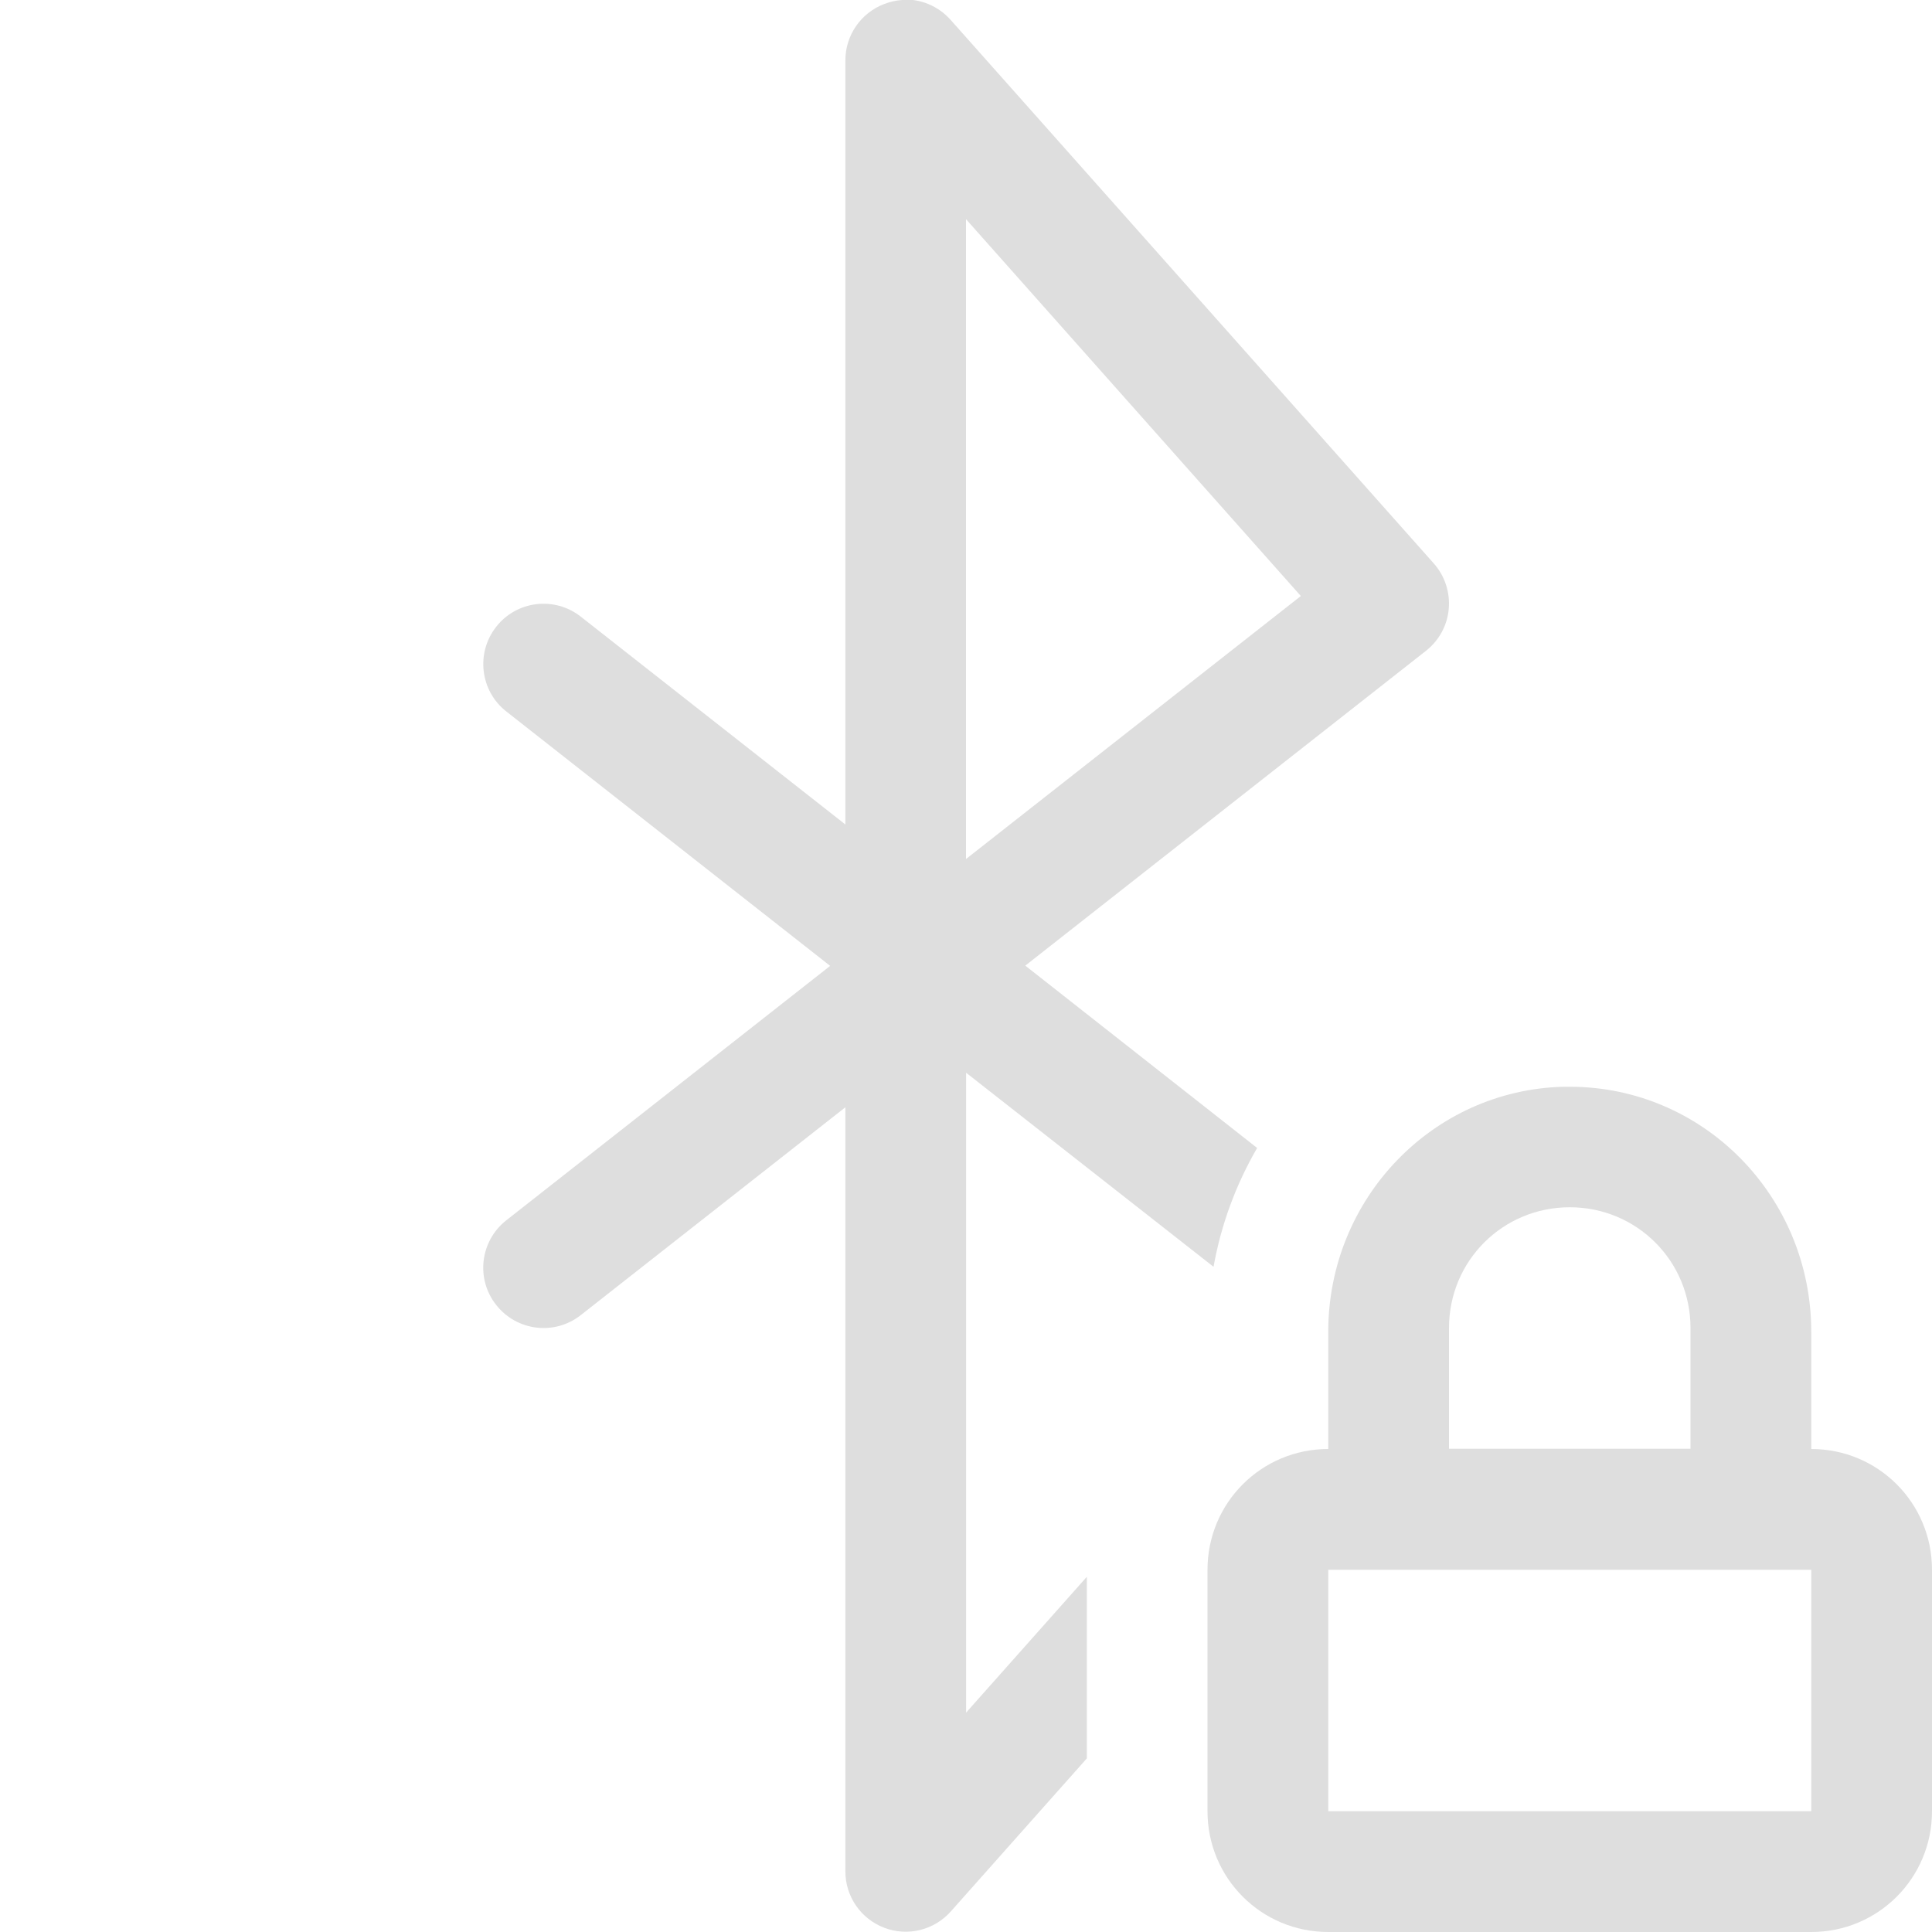
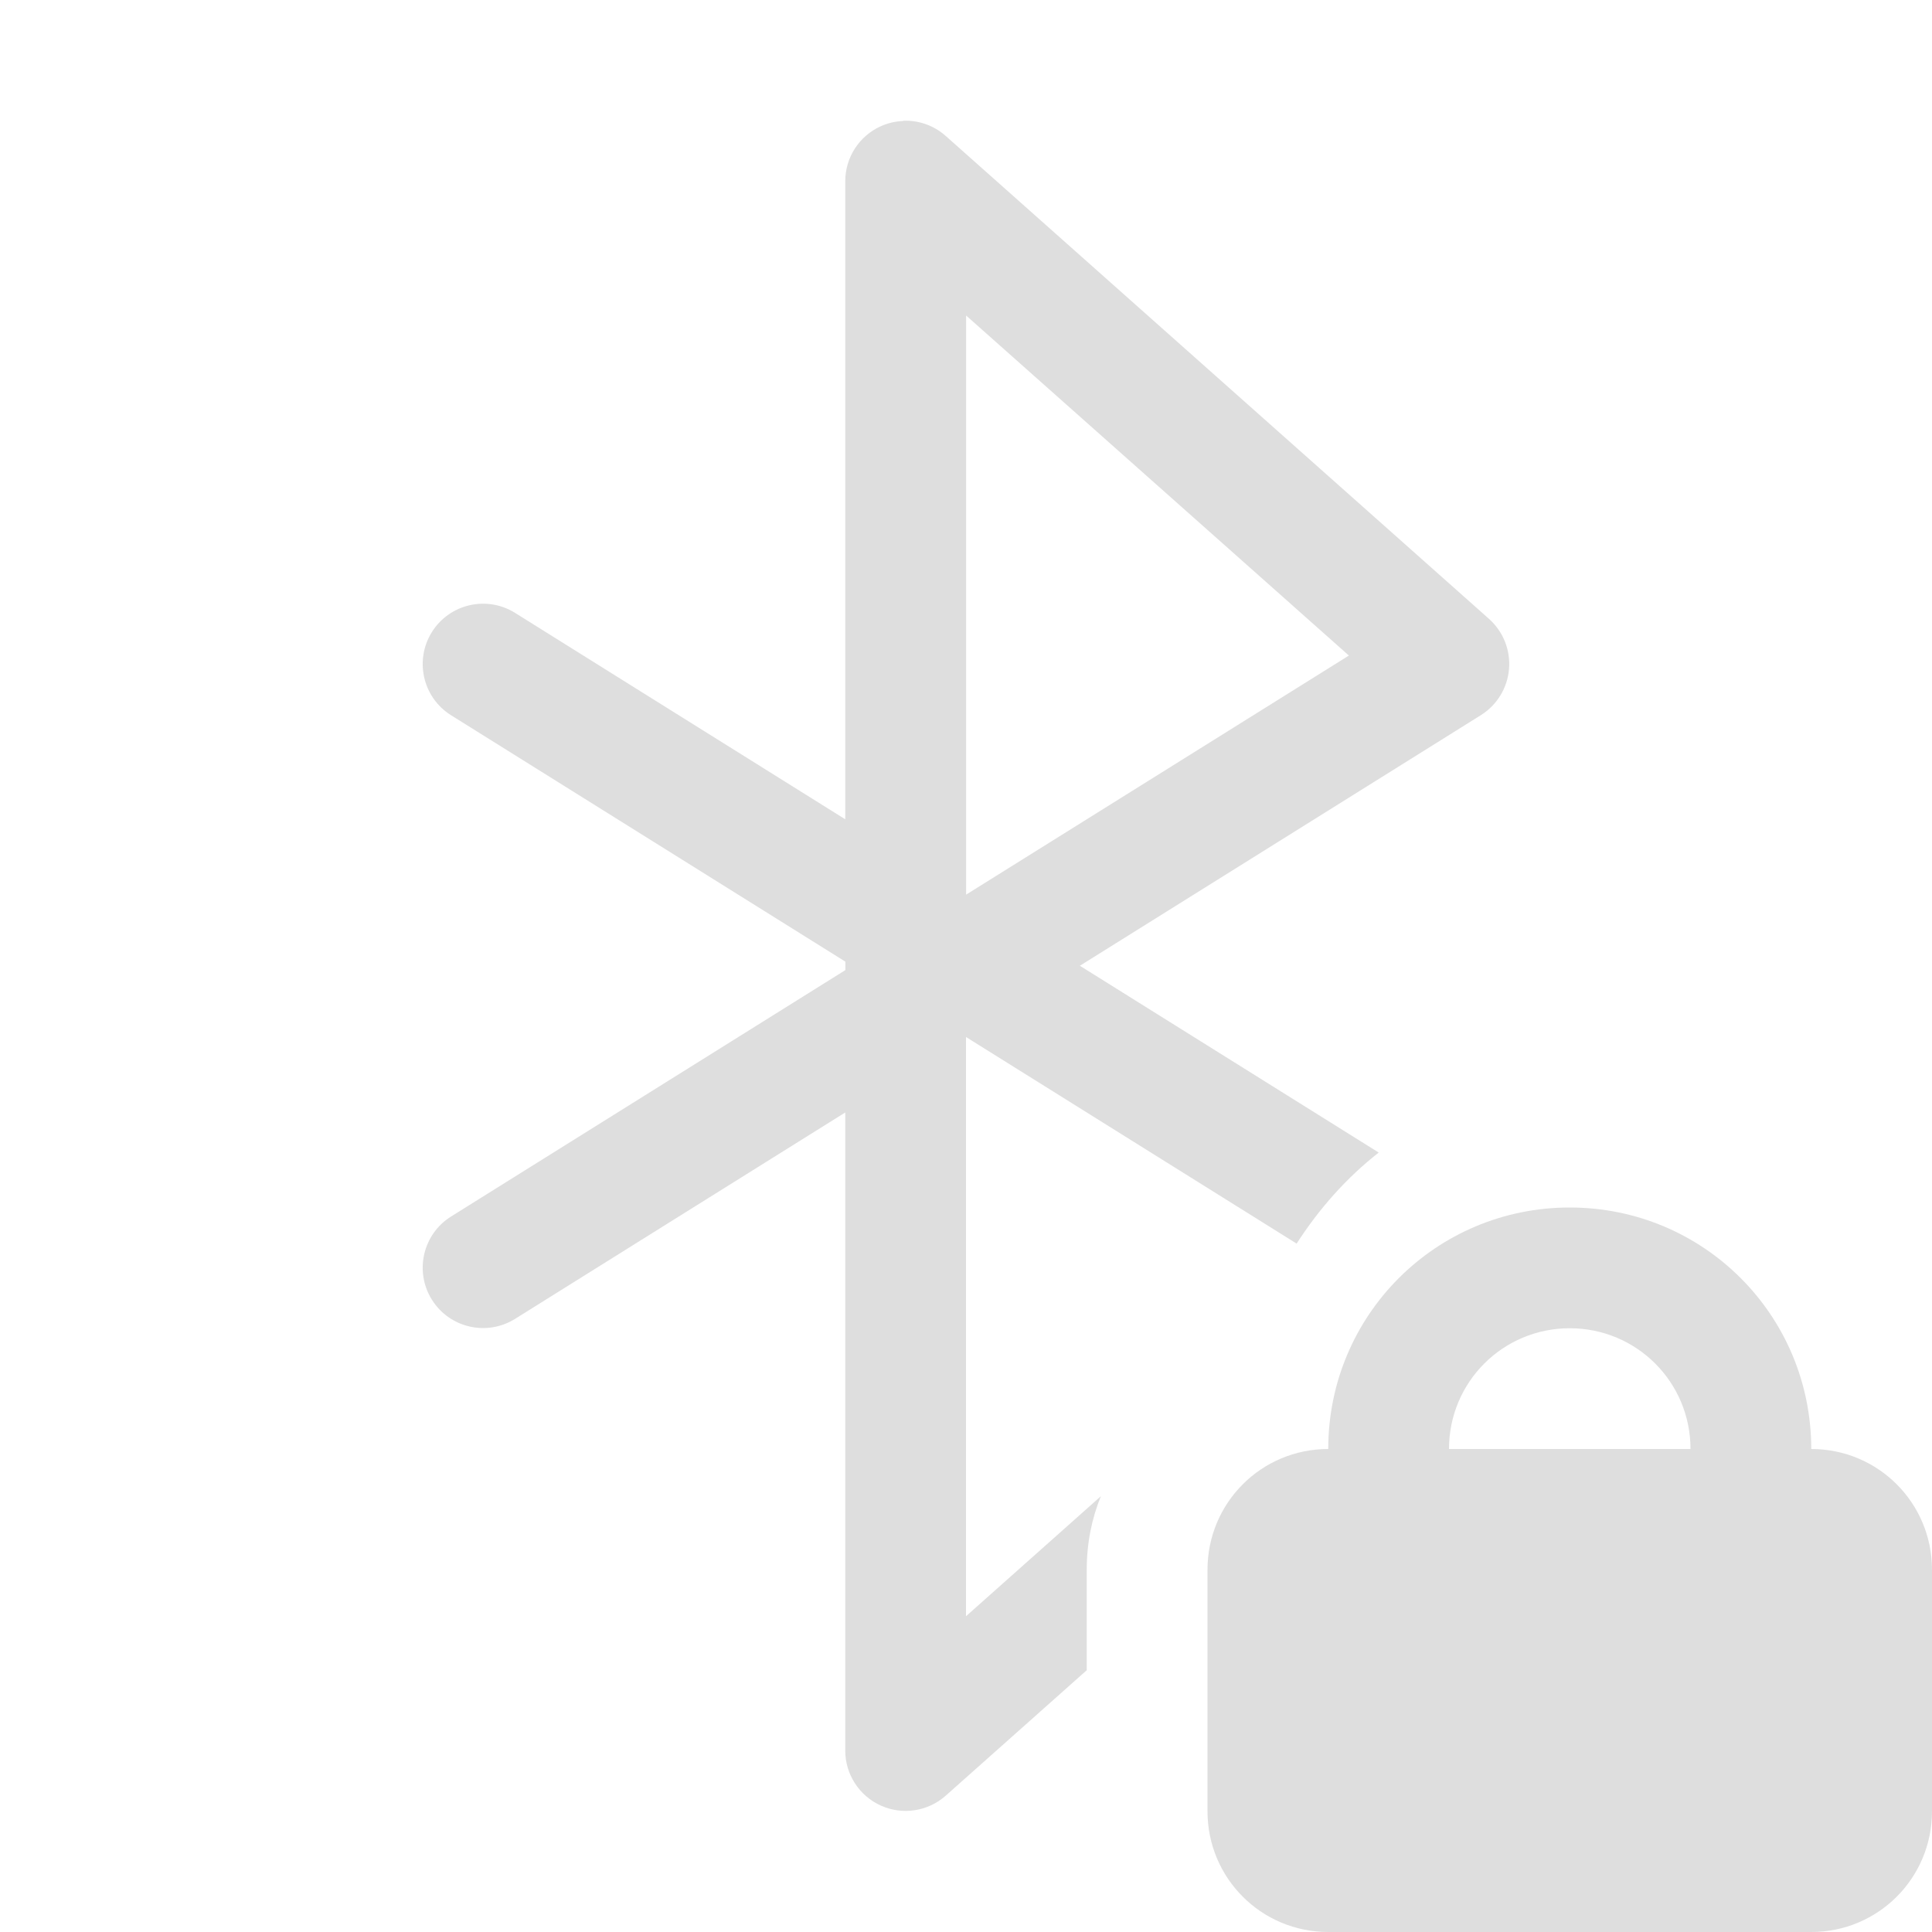
<svg xmlns="http://www.w3.org/2000/svg" width="16" height="16" version="1.1">
-   <path d="m12.949 9c-1.084 0.027-1.949 0.926-1.949 2.029v0.971c-0.554 0-1 0.446-1 1v2c0 0.554 0.446 1 1 1h4c0.554 0 1-0.446 1-1v-2c0-0.554-0.446-1-1-1v-0.971c0-1.12-0.892-2.029-2-2.029h-0.051zm0.051 0.998c0.554 0 1 0.443 1 1v1h-2v-1c0-0.557 0.446-1 1-1zm-2 3.002h4v2h-4v-2z" color="#000000" fill="#dedede" stroke-linecap="round" stroke-width="2" style="-inkscape-stroke:none" />
-   <path d="m7.471 0c-0.05 0.003-0.1 0.015-0.148 0.033-0.194 0.074-0.322 0.259-0.322 0.467v6.328l-2.191-1.721c-0.217-0.171-0.531-0.133-0.701 0.084s-0.133 0.531 0.084 0.701l2.682 2.107-2.682 2.107c-0.217 0.171-0.255 0.484-0.084 0.701 0.171 0.217 0.484 0.255 0.701 0.084l2.191-1.721v6.328c0 0.208 0.128 0.393 0.322 0.467s0.413 0.02 0.551-0.135l1.127-1.268v-1.504l-1 1.125v-5.299l2.049 1.607c0.063-0.352 0.187-0.684 0.361-0.984l-1.92-1.51 3.318-2.607c0.108-0.085 0.177-0.21 0.189-0.348 0.012-0.137-0.033-0.274-0.125-0.377l-4-4.5c-0.103-0.116-0.252-0.177-0.402-0.168zm0.529 1.815 2.773 3.121-2.773 2.178v-5.299z" fill="#dedede" />
+   <defs>
+     <style id="current-color-scheme" type="text/css">.ColorScheme-Text { color:#dedede; } .ColorScheme-Highlight { color:#5294e2; }</style>
+   </defs>
+   <path d="m7.481 1.002a0.5 0.5 0 0 0-0.186 0.043 0.5 0.5 0 0 0-0.295 0.455v5.285l-2.734-1.709a0.5 0.5 0 0 0-0.689 0.158 0.5 0.5 0 0 0 0.158 0.689l3.266 2.041v0.07l-3.266 2.041a0.5 0.5 0 0 0-0.158 0.689 0.5 0.5 0 0 0 0.689 0.158l2.734-1.709v5.285a0.5 0.5 0 0 0 0.832 0.373l1.168-1.039v-0.834c0-0.22 0.042-0.423 0.117-0.607l-1.117 0.994v-4.797l2.738 1.711c0.187-0.29 0.415-0.547 0.68-0.754l-2.475-1.547 3.322-2.076a0.5 0.5 0 0 0 0.066-0.797l-4.5-4a0.5 0.5 0 0 0-0.352-0.125zm0.52 1.611 3.17 2.816-3.17 1.98v-4.797z" class="ColorScheme-Text" fill="currentColor" />
+   <path d="m13 10c-1.108 0-2 0.892-2 2-0.554 0-1 0.446-1 1v2c0 0.554 0.446 1 1 1h4c0.554 0 1-0.446 1-1v-2c0-0.554-0.446-1-1-1 0-1.108-0.892-2-2-2zm0 1c0.554 0 1 0.446 1 1h-2c0-0.554 0.446-1 1-1z" class="ColorScheme-Text" fill="currentColor" />
</svg>
